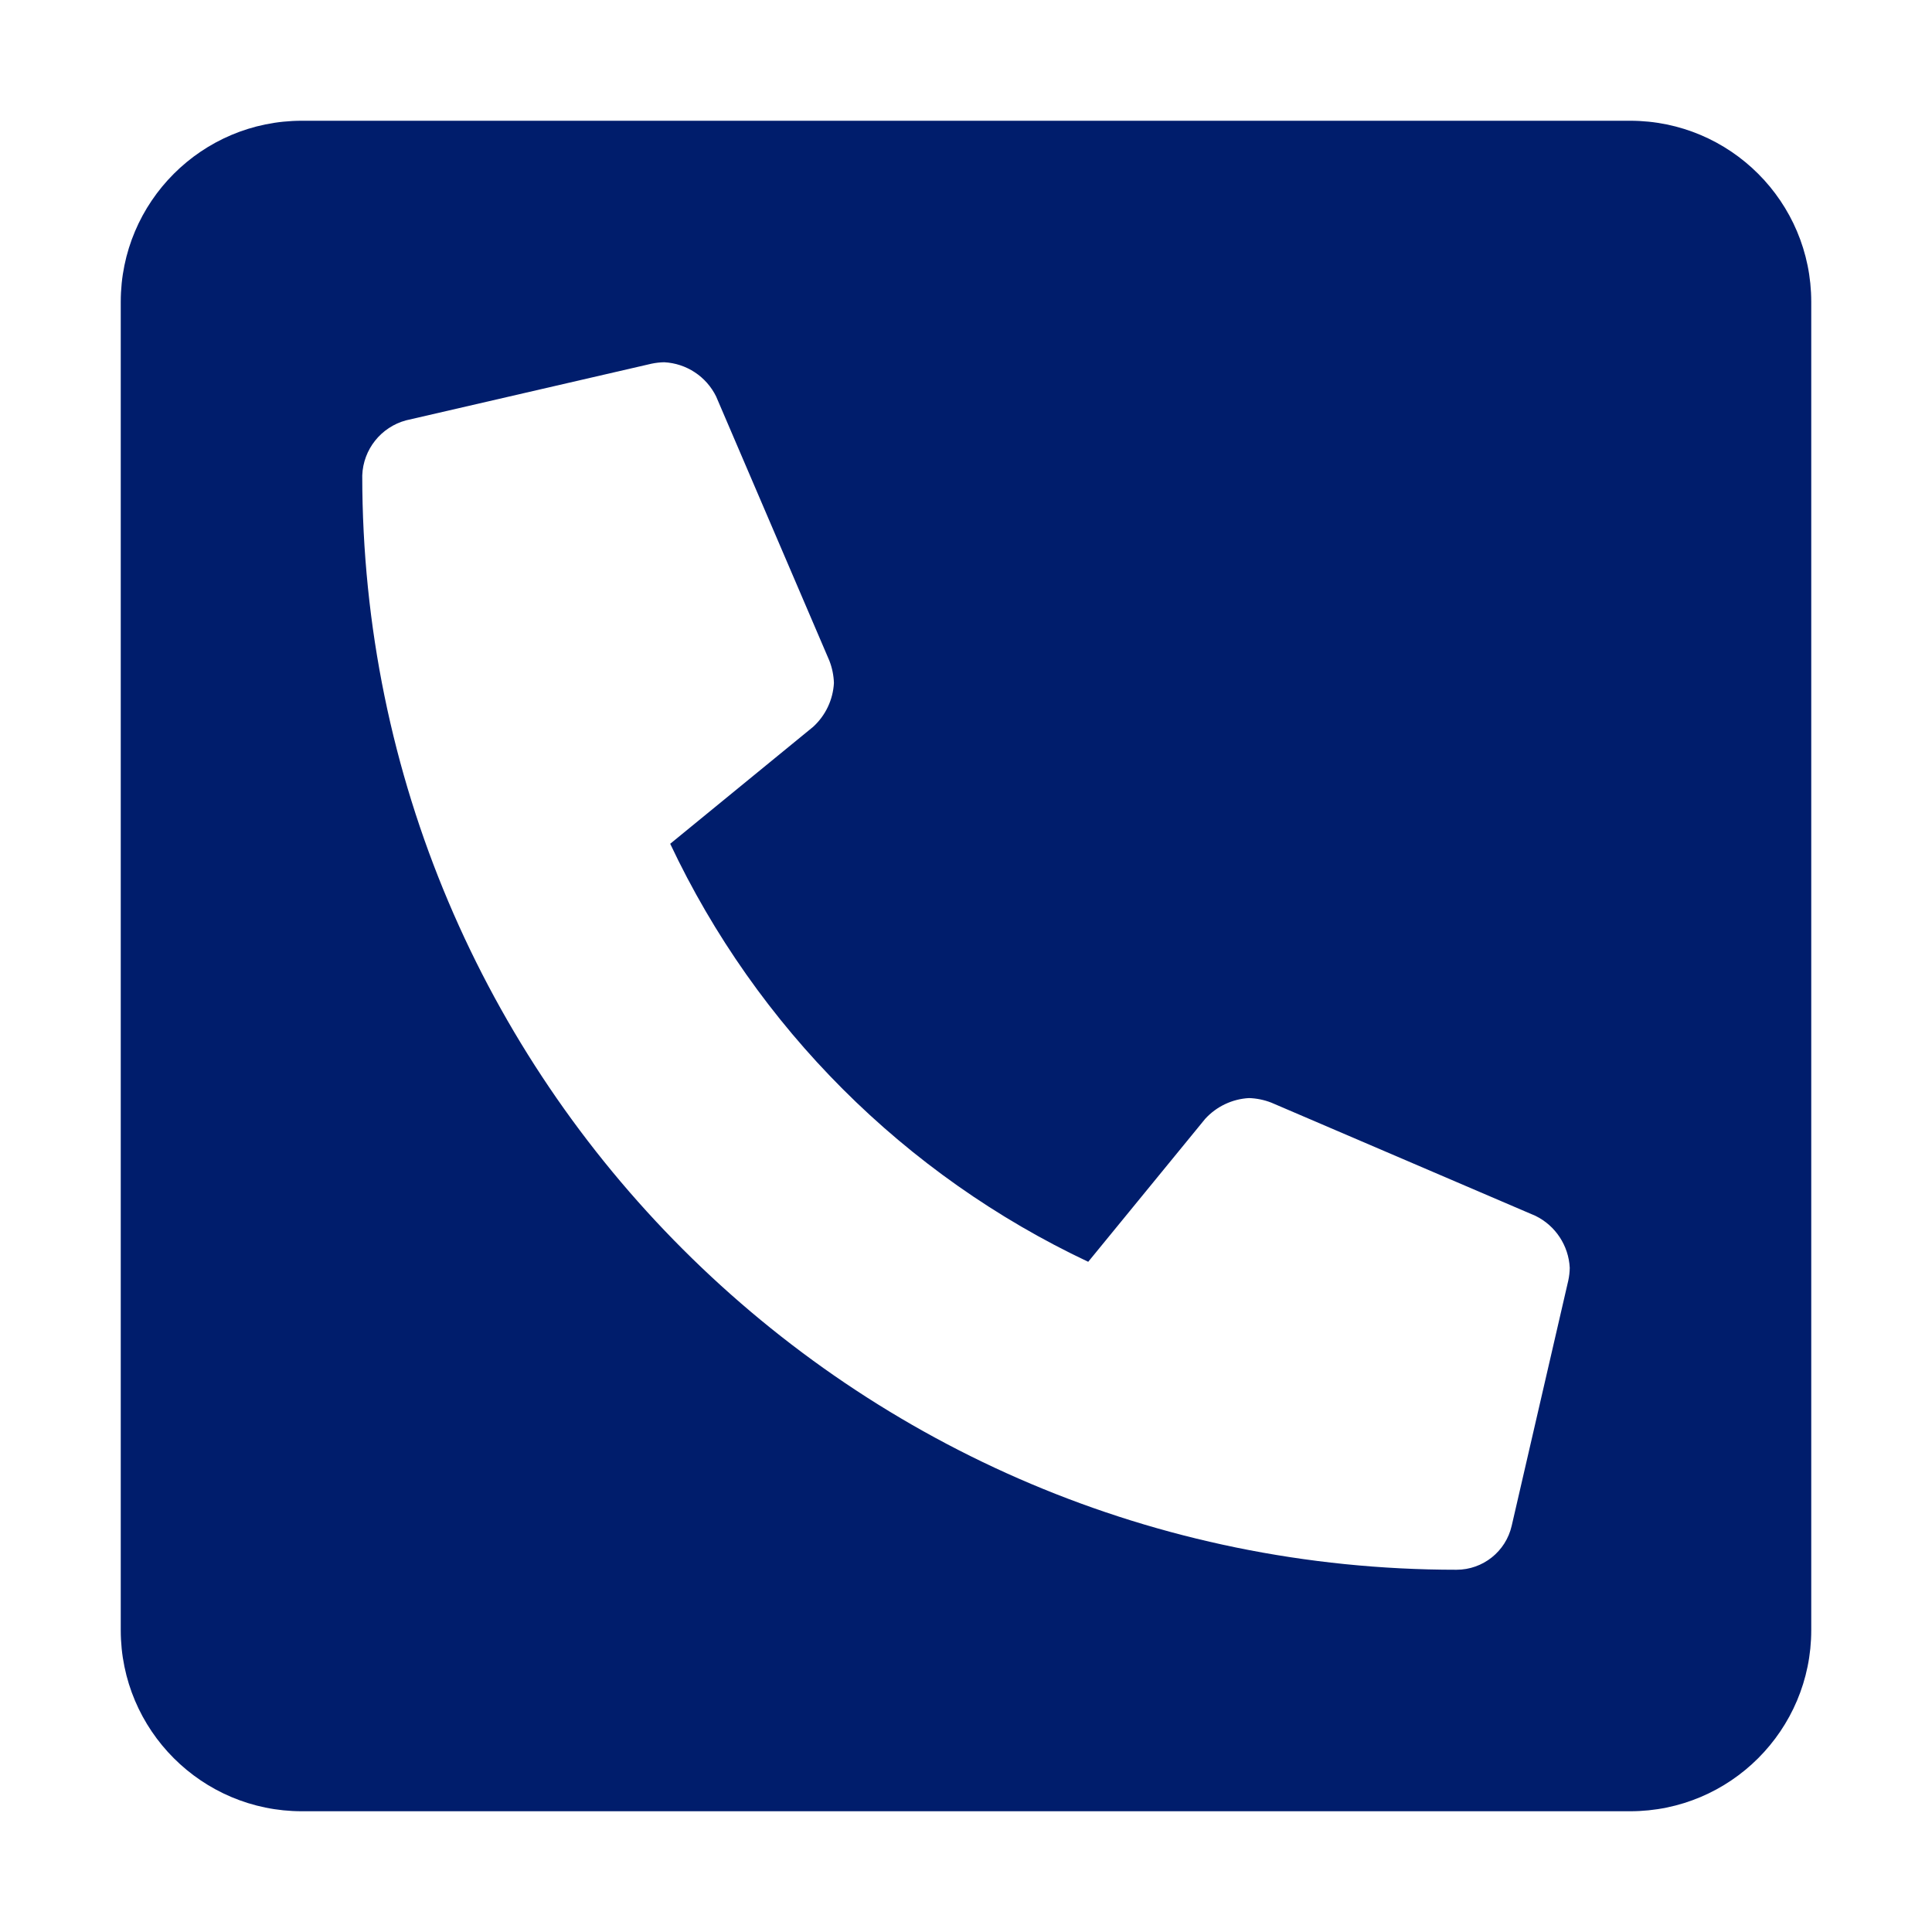
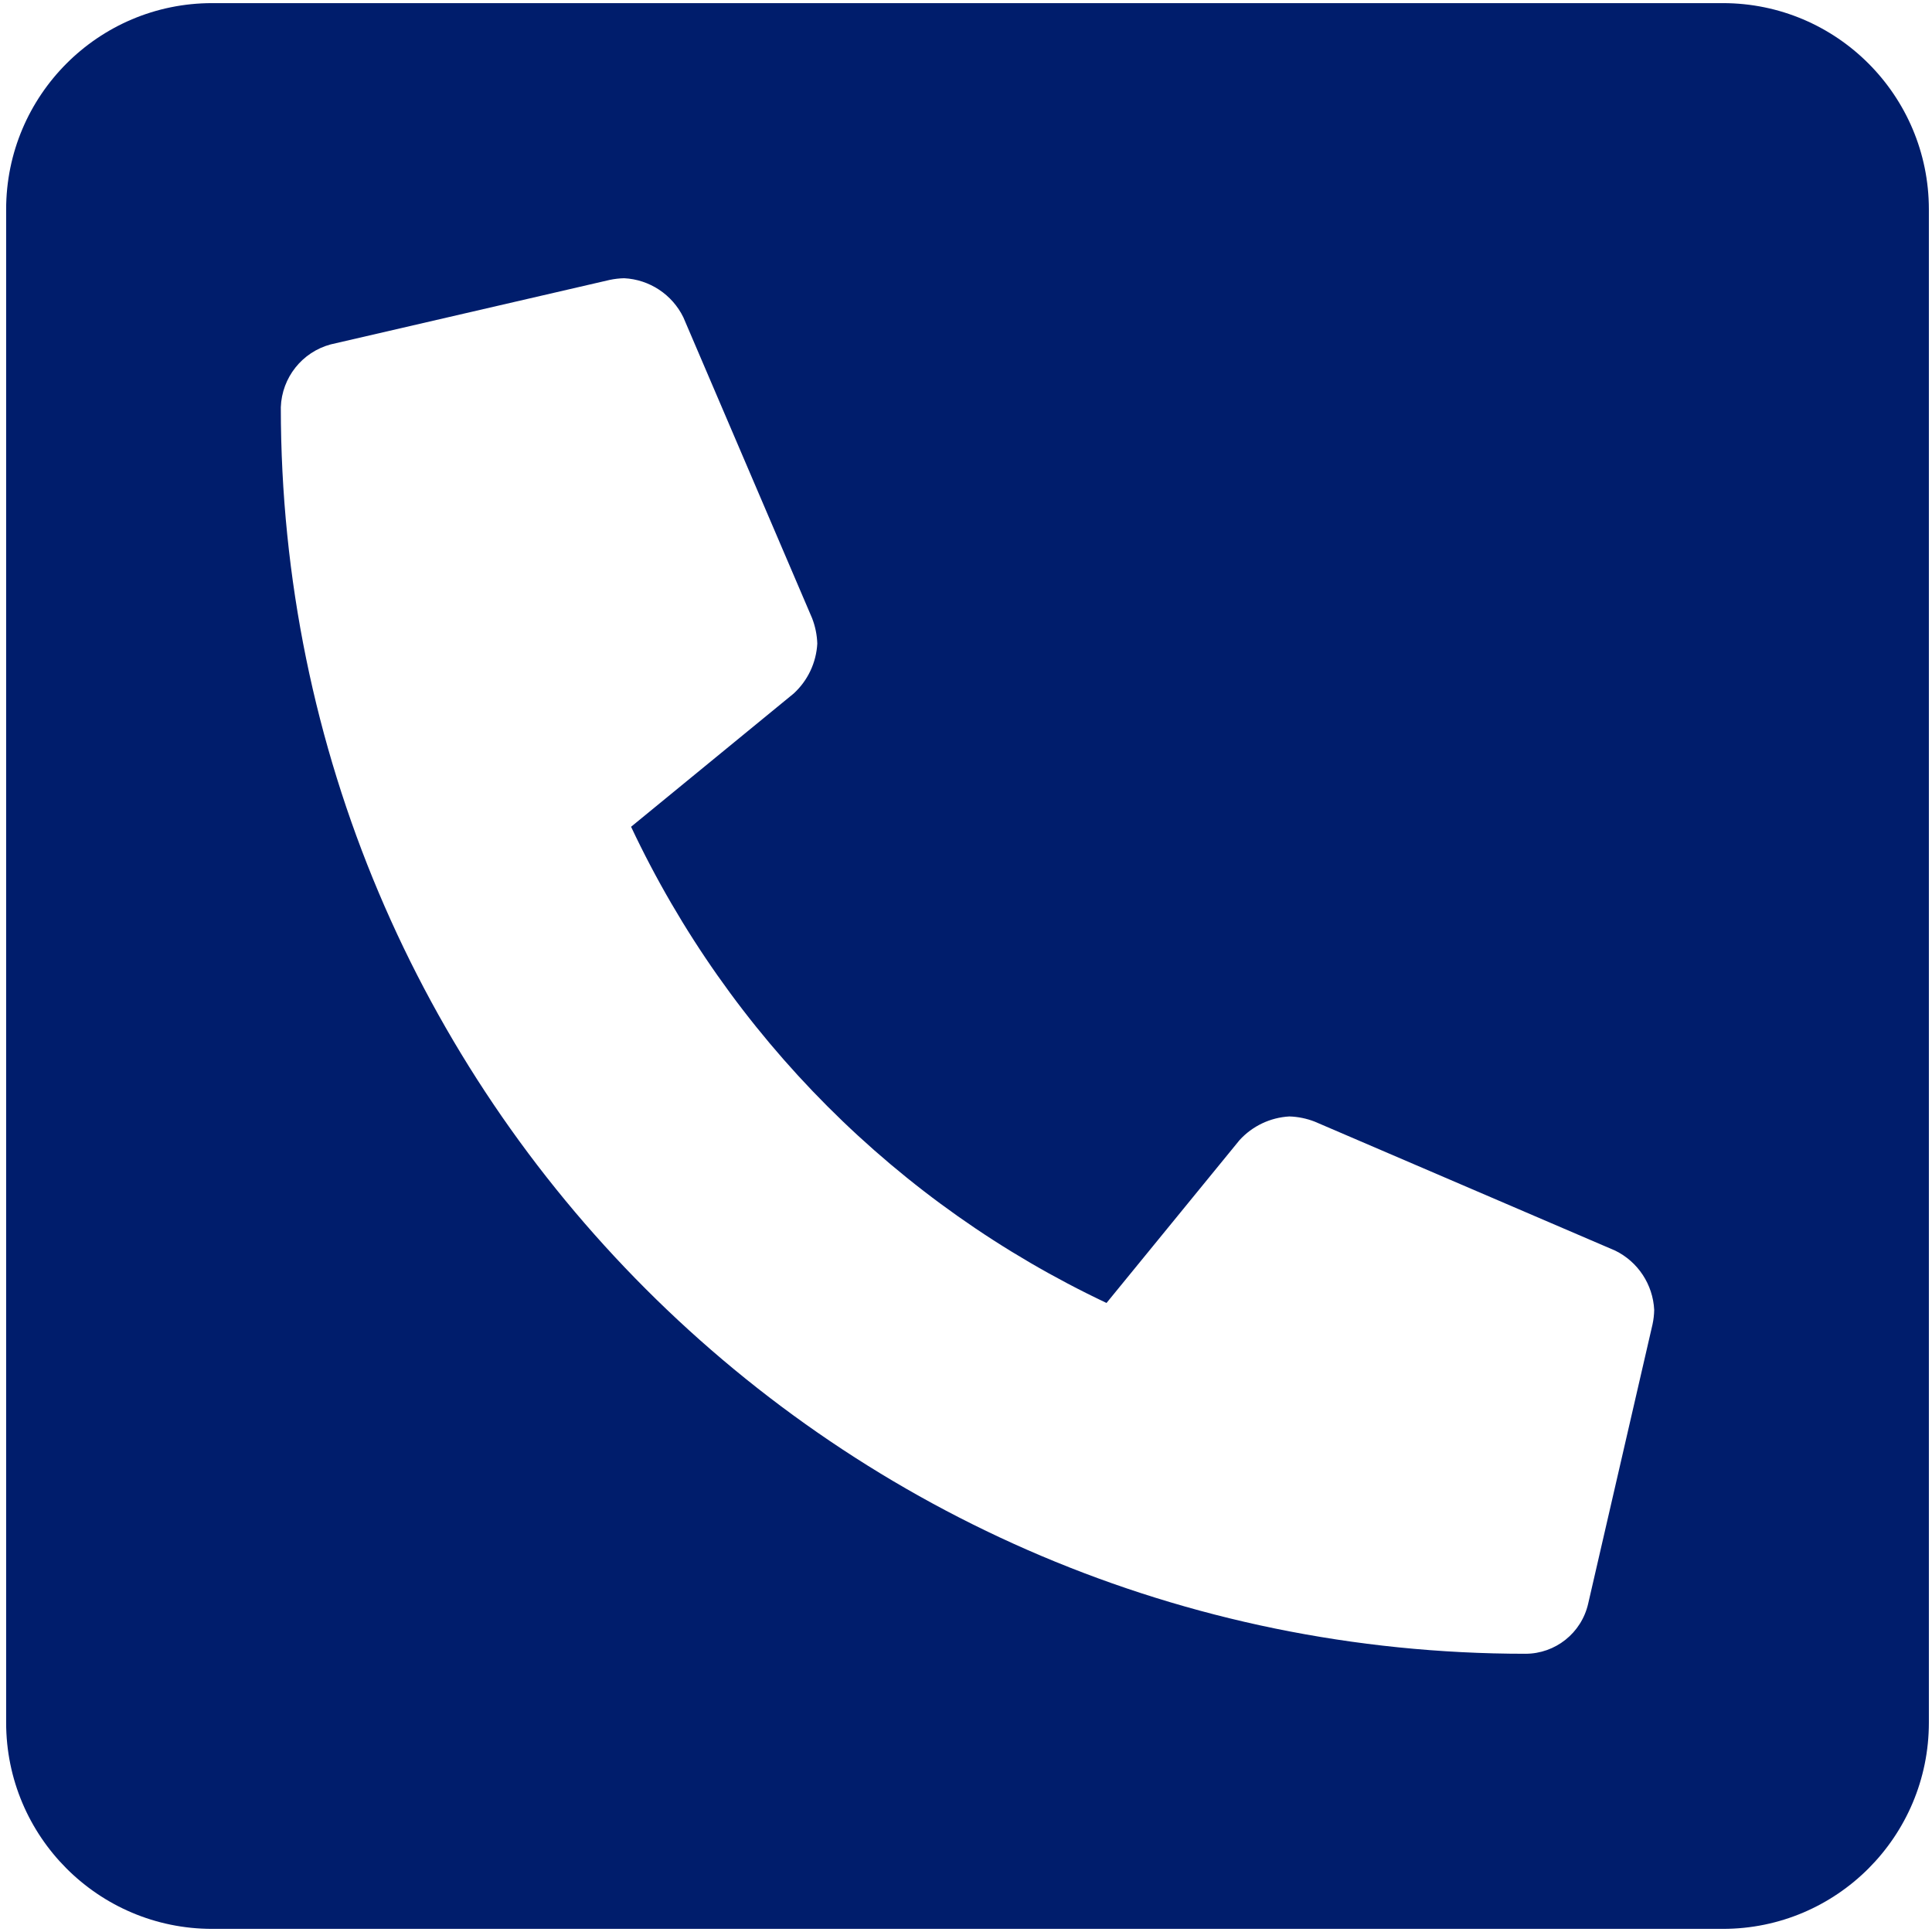
<svg xmlns="http://www.w3.org/2000/svg" fill="#001d6c" width="120px" height="120px" viewBox="-32 0 512 512">
+   <defs />
  <g id="SVGRepo_bgCarrier" stroke-width="0" />
  <g id="SVGRepo_tracerCarrier" stroke-linecap="round" stroke-linejoin="round" />
-   <g id="SVGRepo_iconCarrier">
+   <g id="SVGRepo_iconCarrier" transform="matrix(1.137376, 0, 0, 1.139159, -30.37265, -35.62469)" style="">
    <path d="M400 32H48A48 48 0 0 0 0 80v352a48 48 0 0 0 48 48h352a48 48 0 0 0 48-48V80a48 48 0 0 0-48-48zm-16.39 307.37l-15 65A15 15 0 0 1 354 416C194 416 64 286.29 64 126a15.7 15.7 0 0 1 11.63-14.61l65-15A18.23 18.23 0 0 1 144 96a16.27 16.27 0 0 1 13.79 9.09l30 70A17.9 17.9 0 0 1 189 181a17 17 0 0 1-5.5 11.61l-37.89 31a231.91 231.91 0 0 0 110.78 110.78l31-37.89A17 17 0 0 1 299 291a17.85 17.85 0 0 1 5.91 1.21l70 30A16.25 16.25 0 0 1 384 336a17.41 17.41 0 0 1-.39 3.37z" />
  </g>
</svg>
